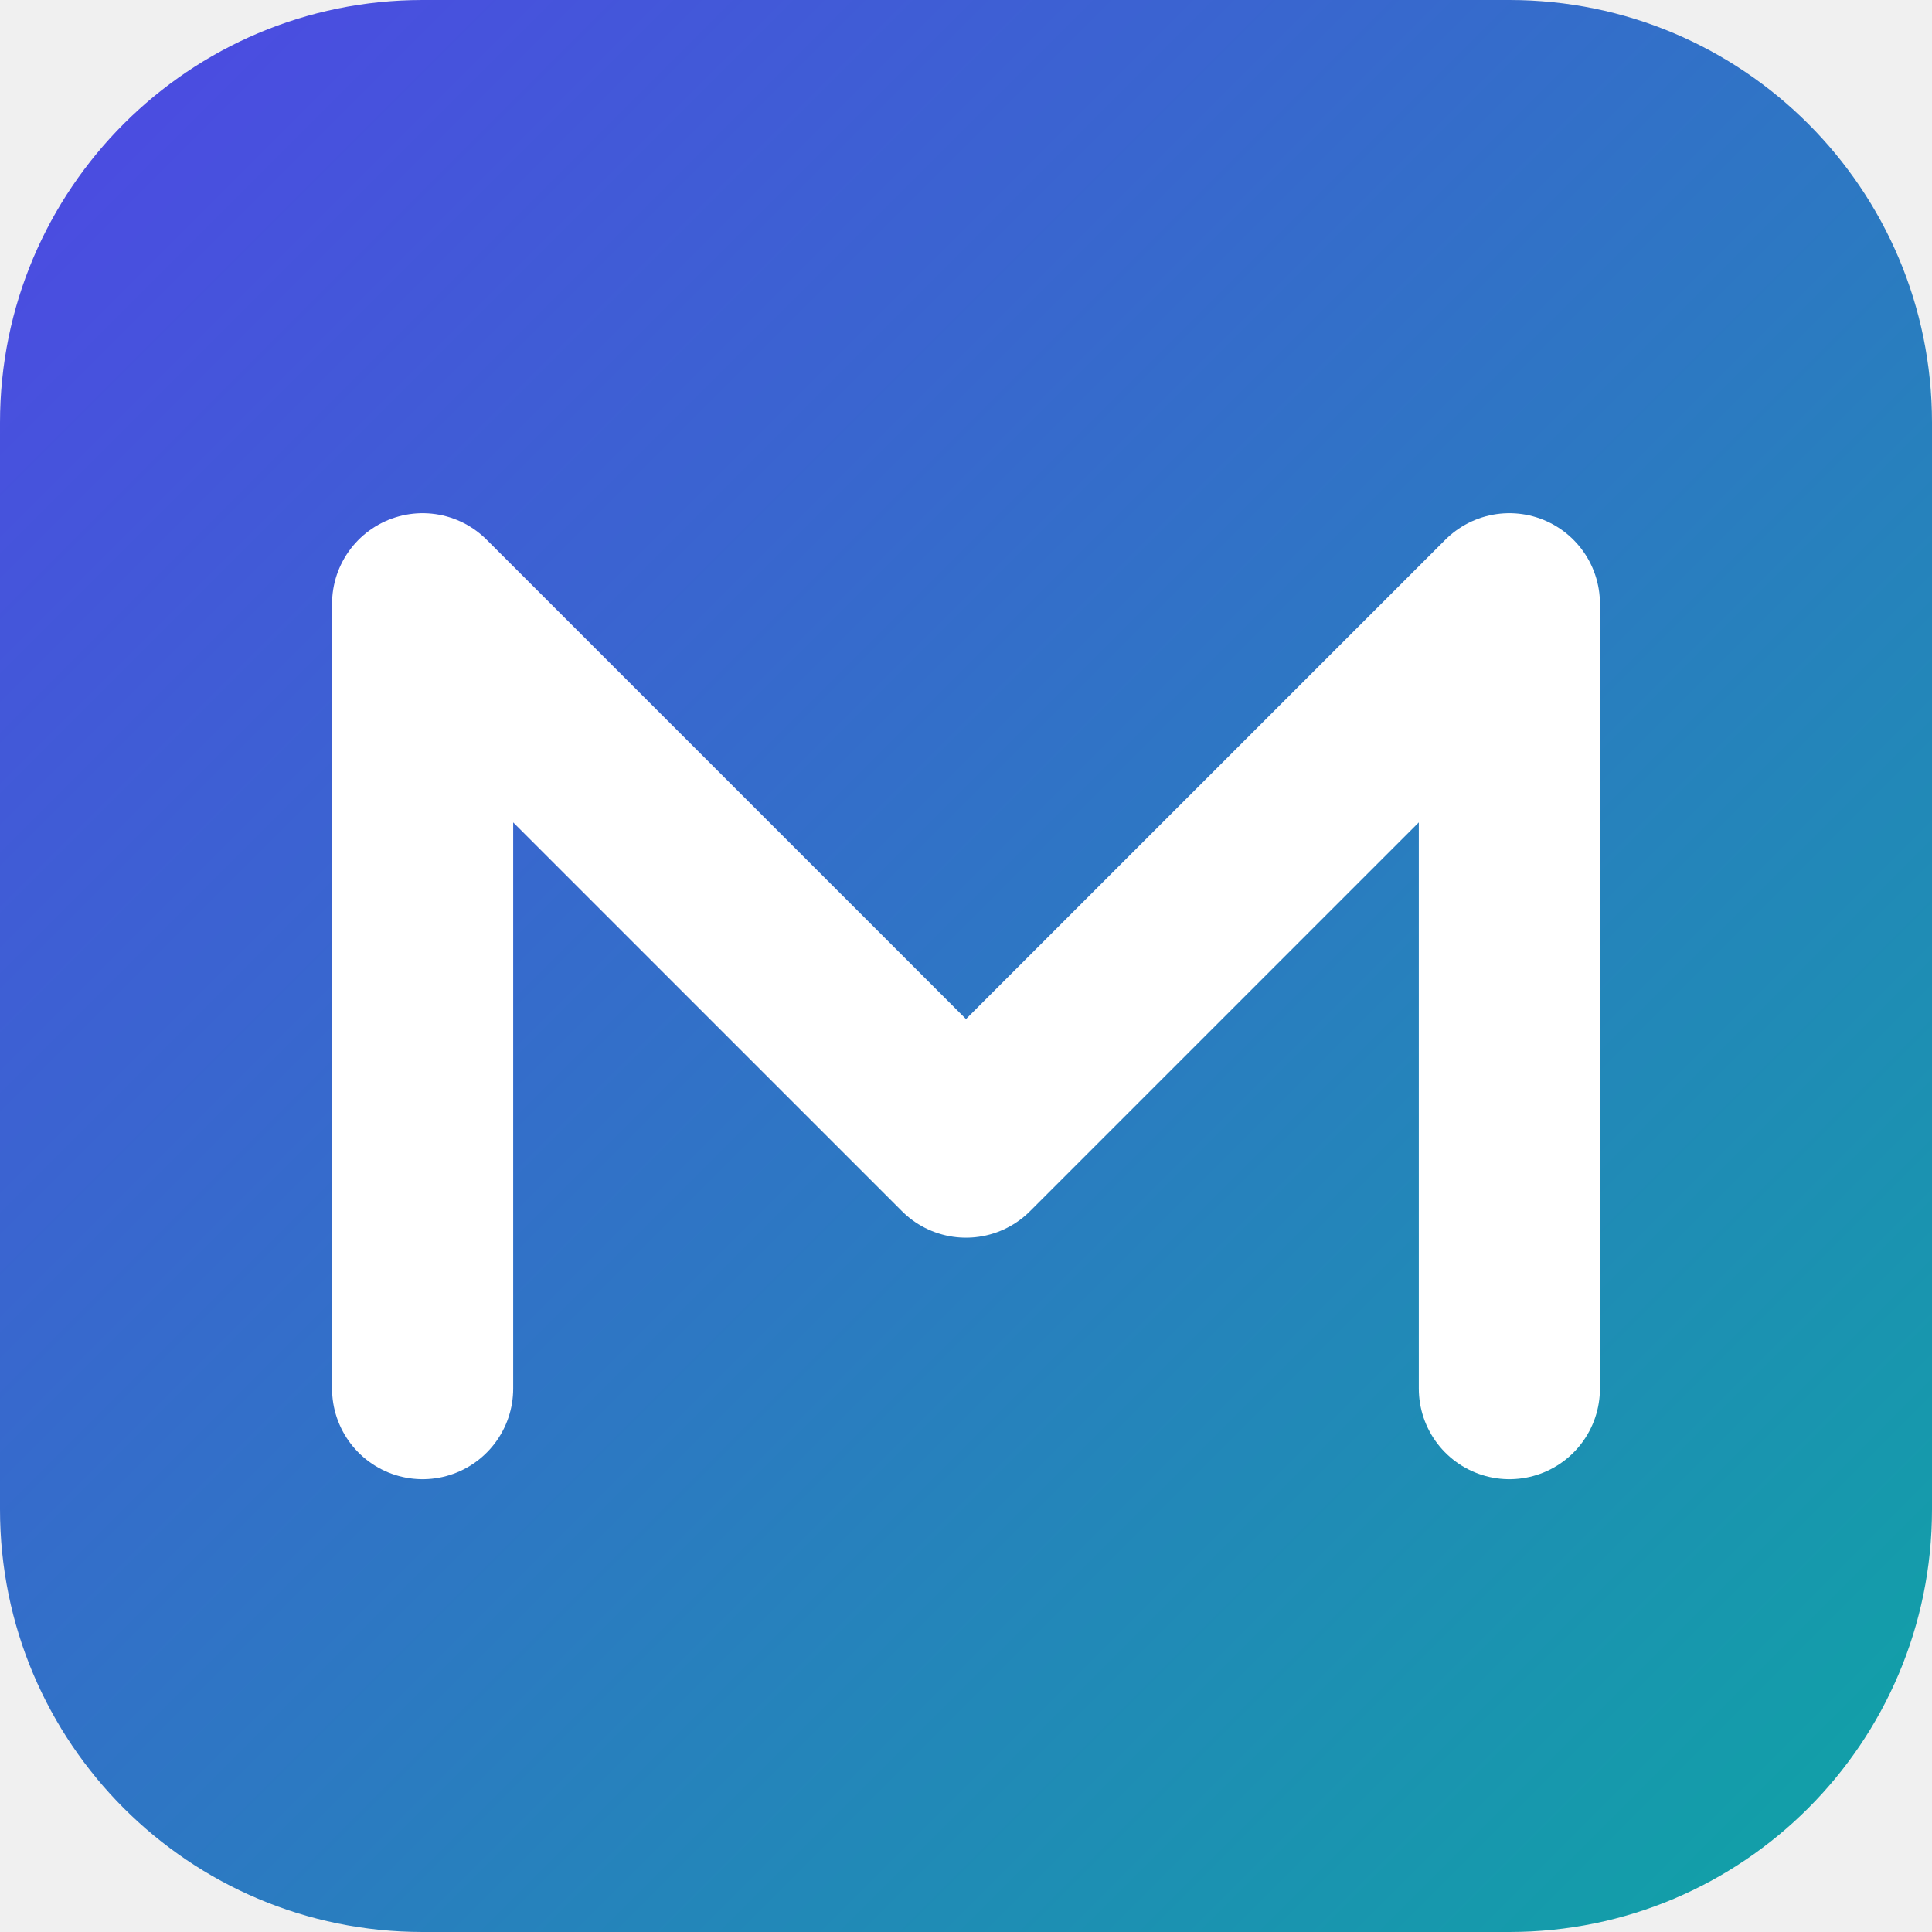
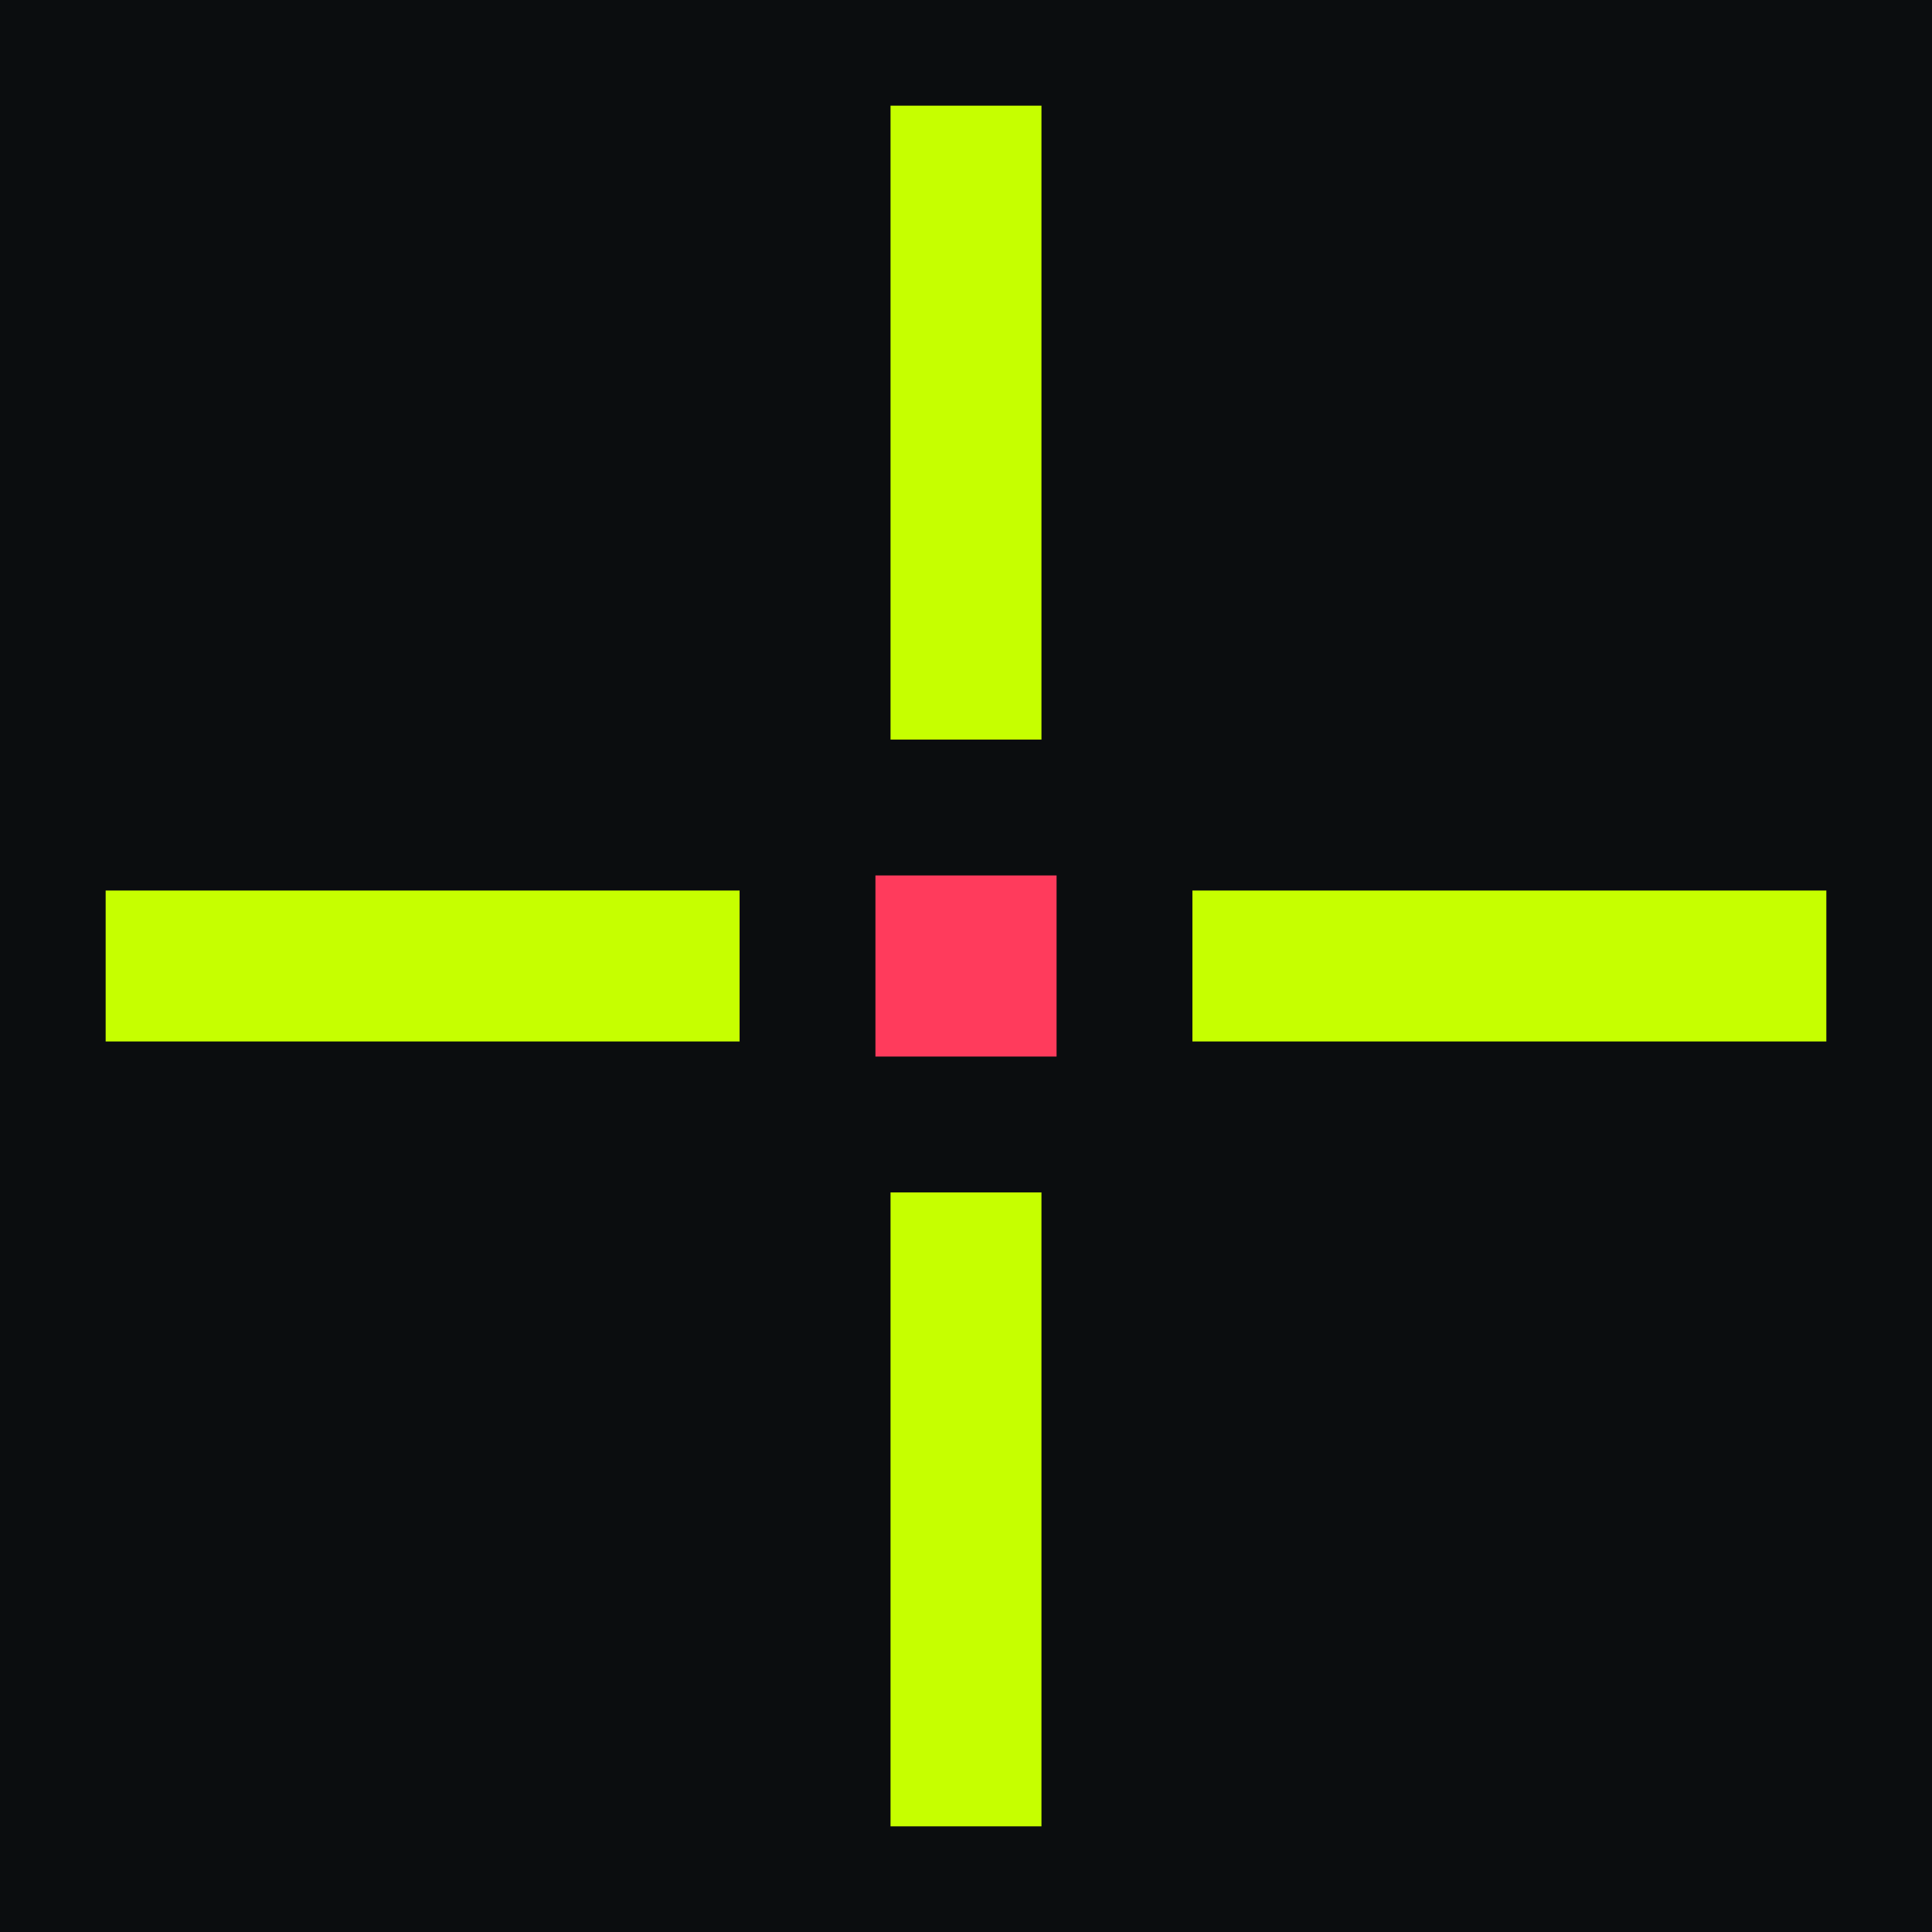
<svg xmlns="http://www.w3.org/2000/svg" viewBox="0 0 64 64">
-   <defs>
-     <linearGradient id="g" x1="0" y1="0" x2="1" y2="1">
-       <stop offset="0" stop-color="#4f46e5" />
-       <stop offset="1" stop-color="#0ea5a4" />
-     </linearGradient>
-   </defs>
-   <rect width="64" height="64" rx="14" fill="url(#g)" />
-   <path d="M14 46V20l18 18 18-18v26" fill="none" stroke="#fff" stroke-width="6" stroke-linecap="round" stroke-linejoin="round" />
+   <rect width="64" height="64" fill="#0b0d0f" />
+   <path d="M32 6v16M32 42v16M6 32h16M42 32h16" stroke="#c6ff00" stroke-width="5" stroke-linecap="square" />
+   <rect x="29" y="29" width="6" height="6" fill="#ff3b5c" />
</svg>
